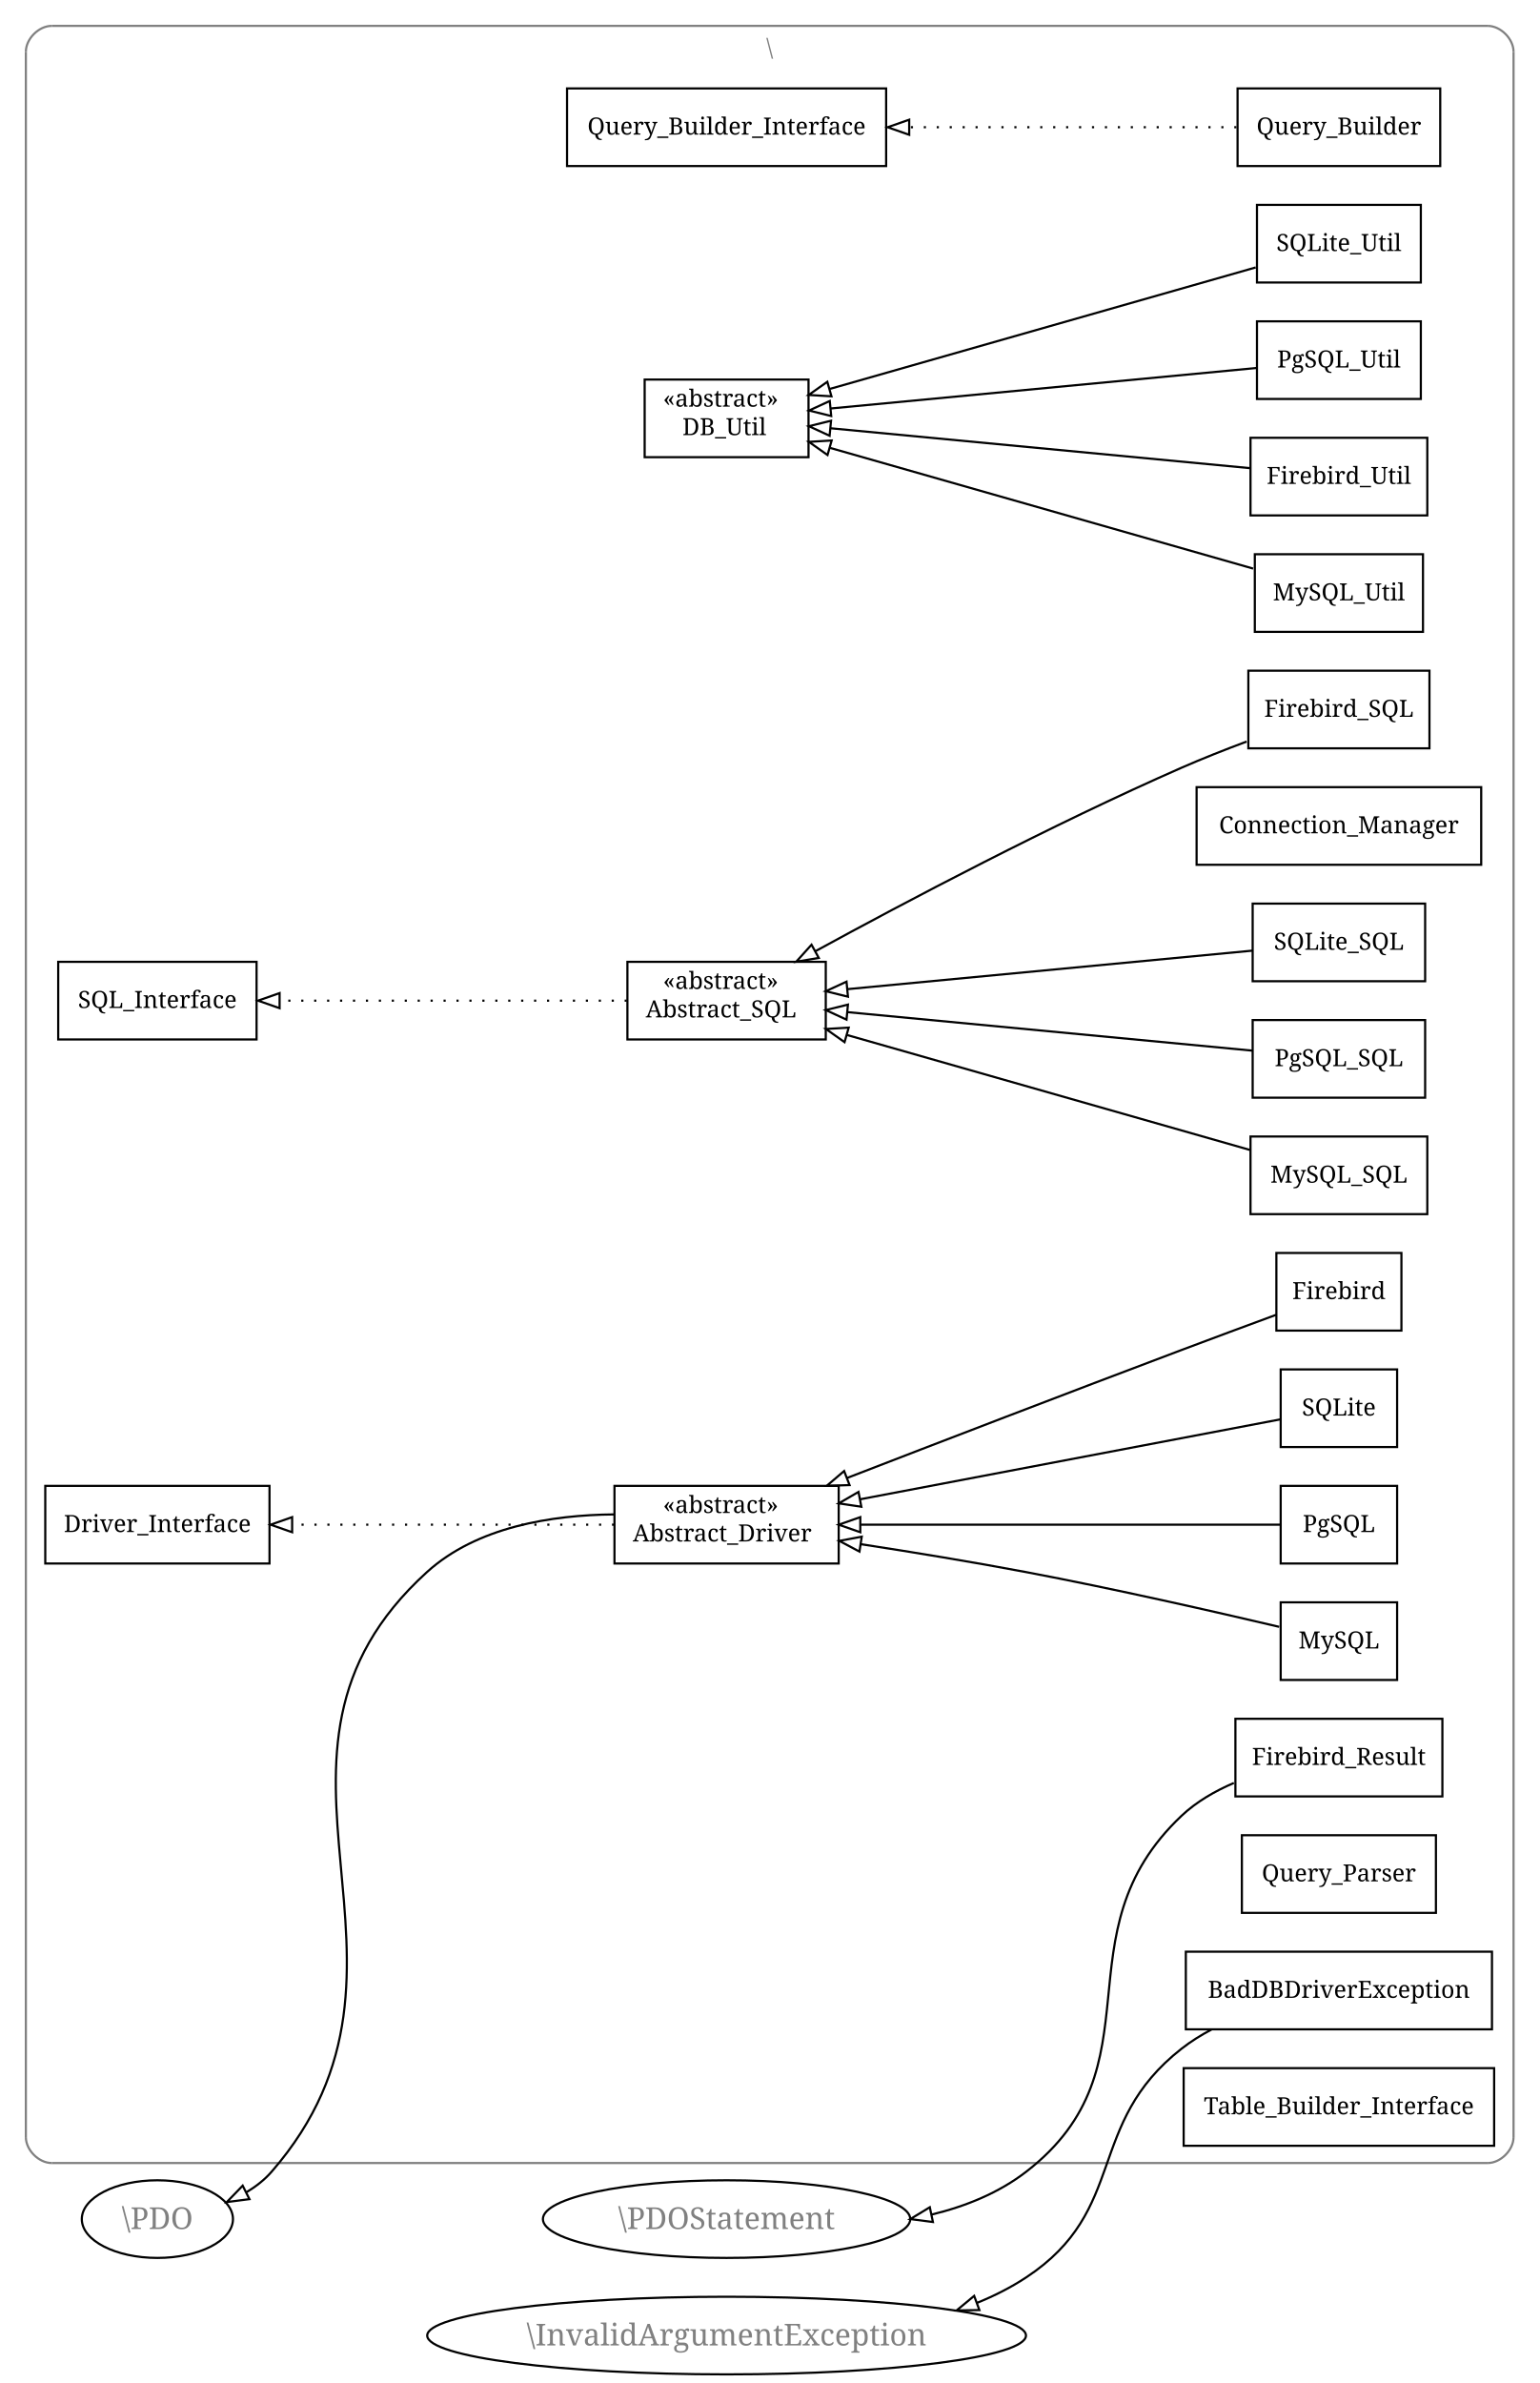
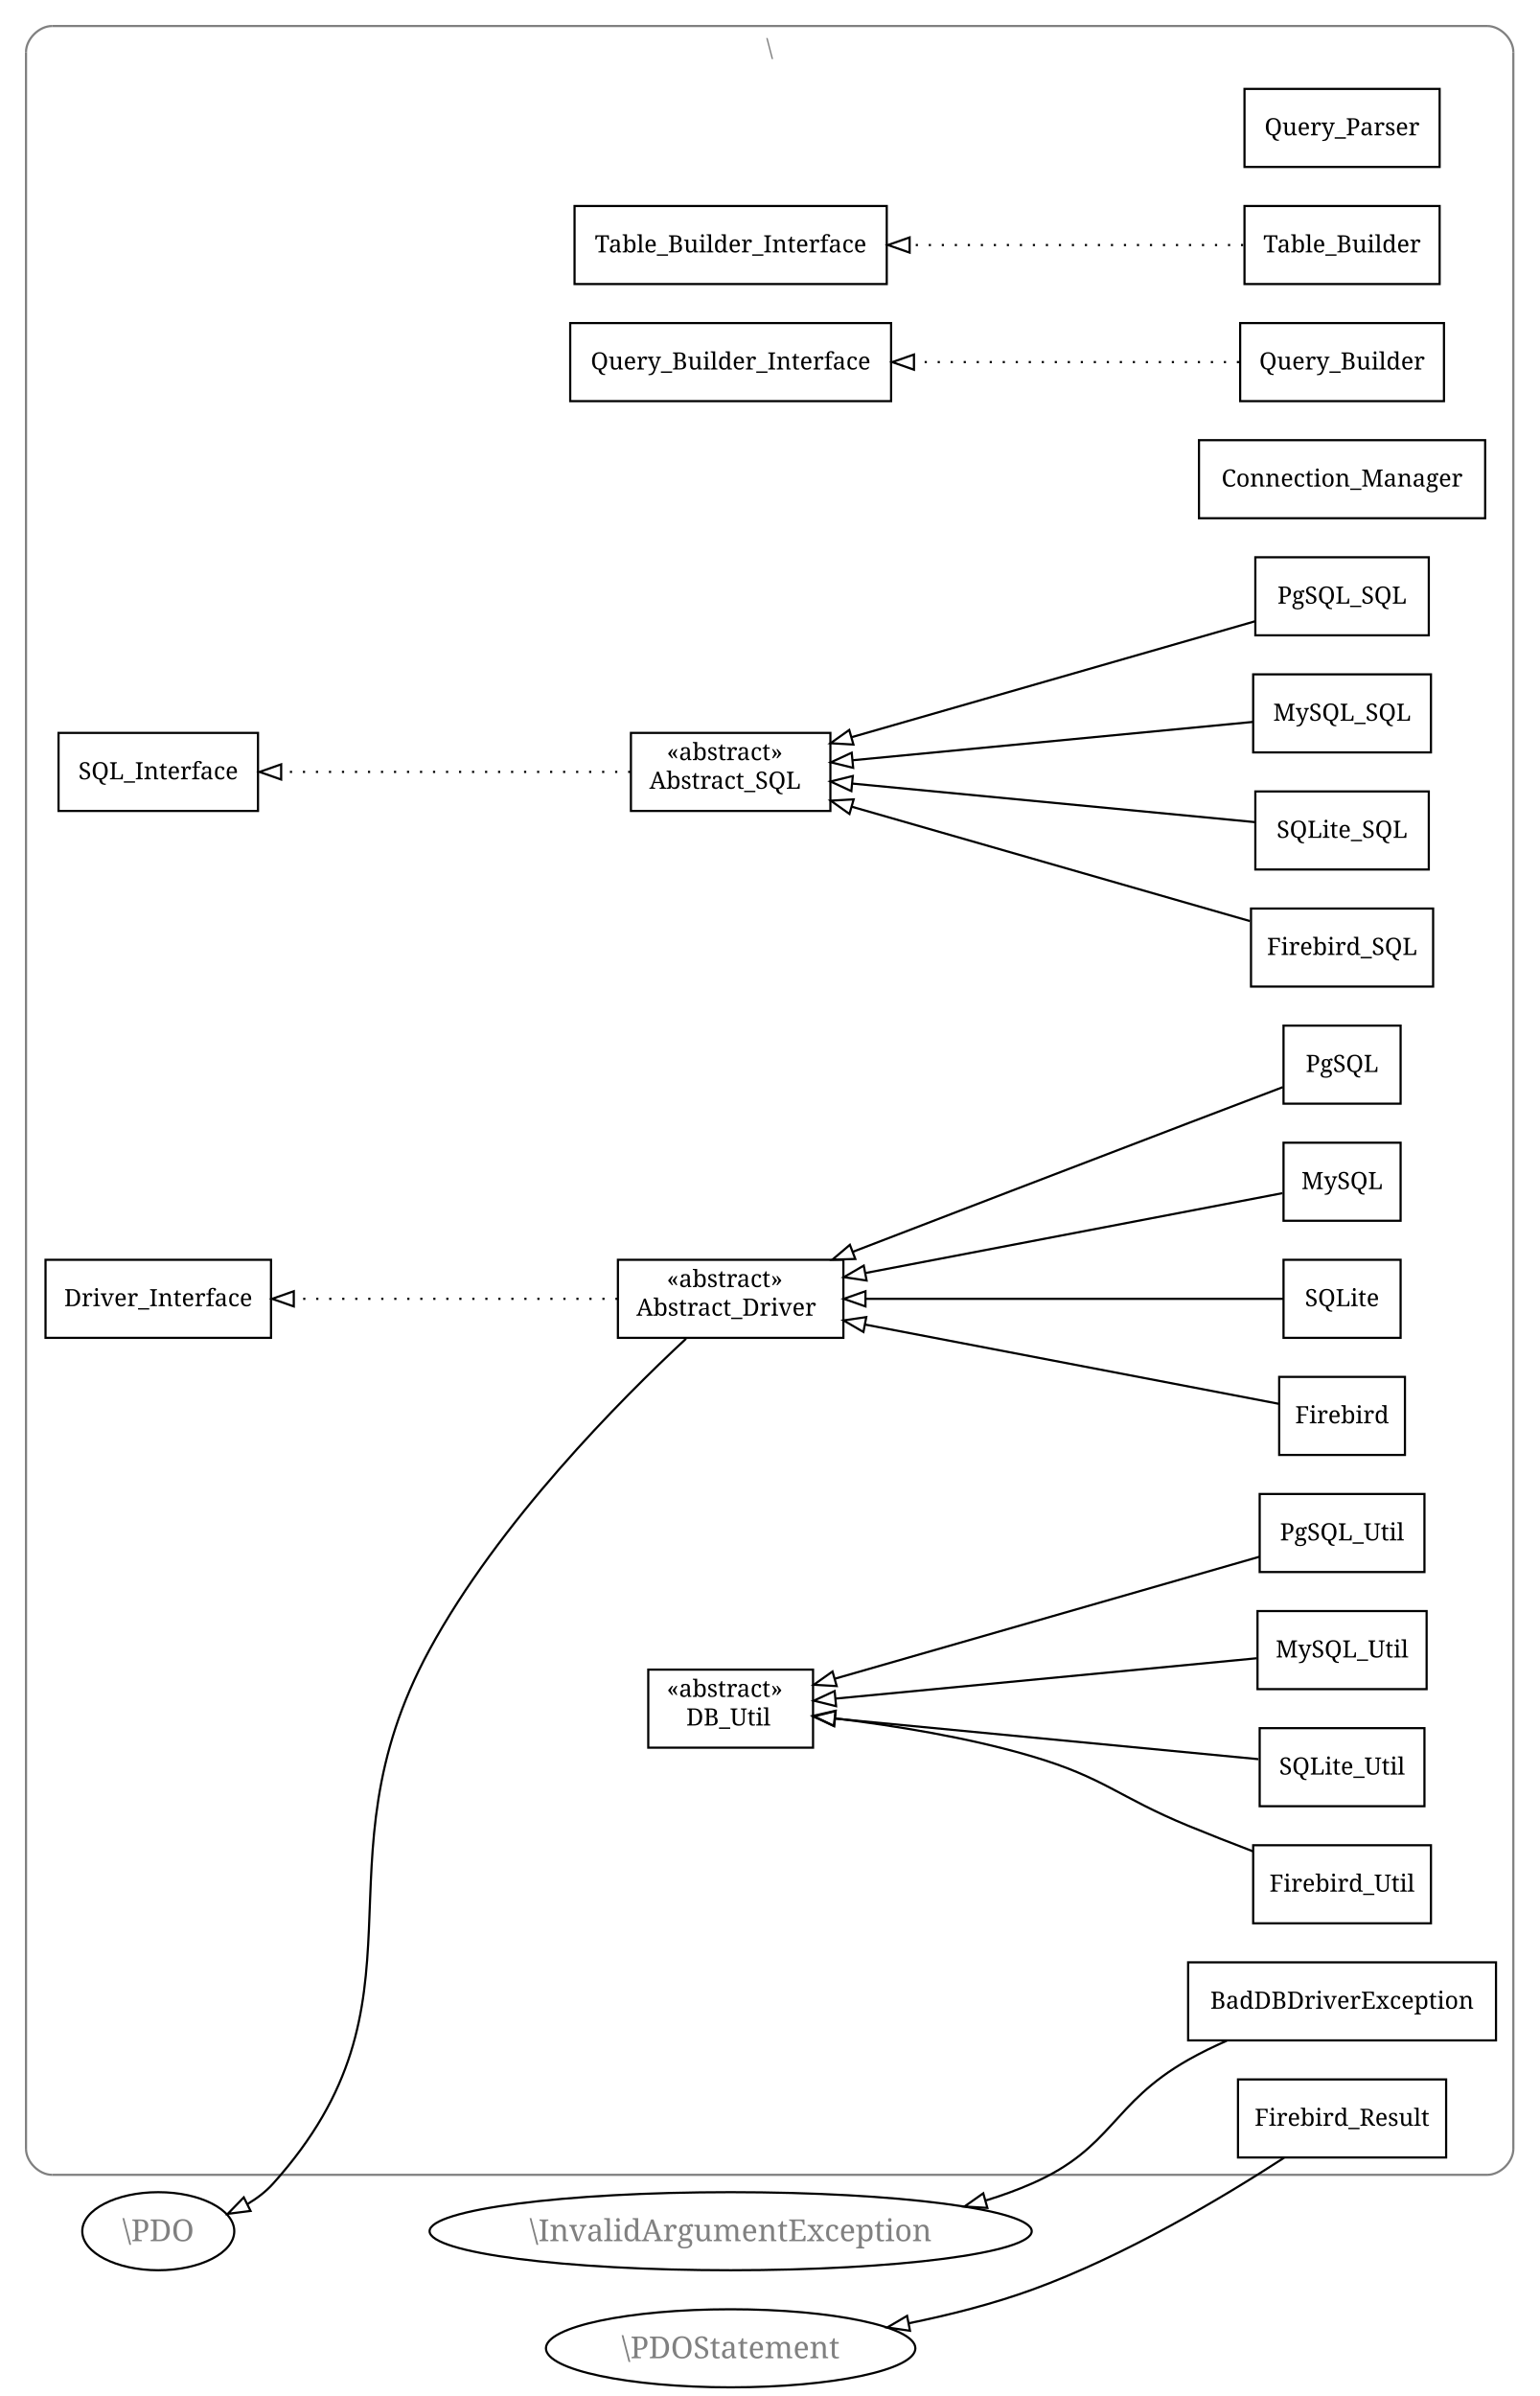
- <svg xmlns="http://www.w3.org/2000/svg" width="714pt" height="1105pt" viewBox="0.00 0.00 714.00 1105.00">
+ <svg xmlns="http://www.w3.org/2000/svg" width="710pt" height="1105pt" viewBox="0.00 0.00 710.00 1105.00">
  <g id="graph1" class="graph" transform="scale(1 1) rotate(0) translate(4 1101)">
-     <polygon fill="white" stroke="white" points="-4,5 -4,-1101 711,-1101 711,5 -4,5" />
+     <polygon fill="white" stroke="white" points="-4,5 -4,-1101 707,-1101 707,5 -4,5" />
    <g id="graph2" class="cluster">
-       <polyline fill="none" stroke="gray" points="20,-98 686,-98 " />
-       <path fill="none" stroke="gray" d="M686,-98C692,-98 698,-104 698,-110" />
-       <polyline fill="none" stroke="gray" points="698,-110 698,-1077 " />
-       <path fill="none" stroke="gray" d="M698,-1077C698,-1083 692,-1089 686,-1089" />
-       <polyline fill="none" stroke="gray" points="686,-1089 20,-1089 " />
+       <polyline fill="none" stroke="gray" points="20,-98 682,-98 " />
+       <path fill="none" stroke="gray" d="M682,-98C688,-98 694,-104 694,-110" />
+       <polyline fill="none" stroke="gray" points="694,-110 694,-1077 " />
+       <path fill="none" stroke="gray" d="M694,-1077C694,-1083 688,-1089 682,-1089" />
+       <polyline fill="none" stroke="gray" points="682,-1089 20,-1089 " />
      <path fill="none" stroke="gray" d="M20,-1089C14,-1089 8,-1083 8,-1077" />
      <polyline fill="none" stroke="gray" points="8,-1077 8,-110 " />
      <path fill="none" stroke="gray" d="M8,-110C8,-104 14,-98 20,-98" />
-       <text text-anchor="middle" x="353" y="-1075.1" font-family="Times Roman,serif" font-size="11.00" fill="gray">\</text>
+       <text text-anchor="middle" x="351" y="-1075.1" font-family="Times Roman,serif" font-size="11.00" fill="gray">\</text>
    </g>
    <g id="node2" class="node">
-       <polygon fill="none" stroke="black" points="665,-304 569,-304 569,-268 665,-268 665,-304" />
-       <text text-anchor="middle" x="617" y="-282.6" font-family="Times Roman,serif" font-size="11.00">Firebird_Result</text>
-     </g>
-     <g id="node27" class="node">
-       <ellipse fill="none" stroke="black" cx="333" cy="-72" rx="85.194" ry="18" />
-       <text text-anchor="middle" x="333" y="-67.4" font-family="Times Roman,serif" font-size="14.00" fill="gray">\PDOStatement</text>
+       <polygon fill="none" stroke="black" points="660,-1060 570,-1060 570,-1024 660,-1024 660,-1060" />
+       <text text-anchor="middle" x="615" y="-1038.6" font-family="Times Roman,serif" font-size="11.00">Query_Parser</text>
+     </g>
+     <g id="node3" class="node">
+       <polygon fill="none" stroke="black" points="379,-763 287,-763 287,-727 379,-727 379,-763" />
+       <text text-anchor="start" x="303.5" y="-750.433" font-family="Times Roman,serif" font-size="11.00">«abstract»</text>
+       <text text-anchor="start" x="295.5" y="-737.233" font-family="Times Roman,serif" font-size="11.00">Abstract_SQL</text>
+     </g>
+     <g id="node26" class="node">
+       <polygon fill="none" stroke="black" points="115,-763 23,-763 23,-727 115,-727 115,-763" />
+       <text text-anchor="middle" x="69" y="-741.6" font-family="Times Roman,serif" font-size="11.00">SQL_Interface</text>
    </g>
    <g id="edge3" class="edge">
-       <path fill="none" stroke="black" d="M568.28,-274.237C559.451,-270.456 550.877,-265.494 544,-259 485.829,-204.065 535.299,-142.94 472,-94 459.275,-84.161 443.901,-77.928 428.084,-74.097" />
-       <polygon fill="none" stroke="black" points="428.705,-70.65 418.197,-72.01 427.259,-77.5 428.705,-70.65" />
-     </g>
-     <g id="node3" class="node">
-       <polygon fill="none" stroke="black" points="658,-898 576,-898 576,-862 658,-862 658,-898" />
-       <text text-anchor="middle" x="617" y="-876.6" font-family="Times Roman,serif" font-size="11.00">Firebird_Util</text>
-     </g>
-     <g id="node10" class="node">
-       <polygon fill="none" stroke="black" points="371,-925 295,-925 295,-889 371,-889 371,-925" />
-       <text text-anchor="start" x="303.5" y="-912.433" font-family="Times Roman,serif" font-size="11.00">«abstract»</text>
-       <text text-anchor="start" x="312.5" y="-899.233" font-family="Times Roman,serif" font-size="11.00">DB_Util</text>
-     </g>
-     <g id="edge5" class="edge">
-       <path fill="none" stroke="black" d="M575.704,-883.926C524.108,-888.831 435.966,-897.211 381.297,-902.408" />
-       <polygon fill="none" stroke="black" points="380.786,-898.941 371.162,-903.372 381.449,-905.91 380.786,-898.941" />
+       <path fill="none" stroke="black" stroke-dasharray="1,5" d="M286.713,-745C241.937,-745 173.981,-745 125.92,-745" />
+       <polygon fill="none" stroke="black" points="125.678,-741.5 115.678,-745 125.678,-748.5 125.678,-741.5" />
    </g>
    <g id="node4" class="node">
-       <polygon fill="none" stroke="black" points="664,-1060 570,-1060 570,-1024 664,-1024 664,-1060" />
-       <text text-anchor="middle" x="617" y="-1038.6" font-family="Times Roman,serif" font-size="11.00">Query_Builder</text>
+       <polygon fill="none" stroke="black" points="371,-331 295,-331 295,-295 371,-295 371,-331" />
+       <text text-anchor="start" x="303.5" y="-318.433" font-family="Times Roman,serif" font-size="11.00">«abstract»</text>
+       <text text-anchor="start" x="312.5" y="-305.233" font-family="Times Roman,serif" font-size="11.00">DB_Util</text>
+     </g>
+     <g id="node5" class="node">
+       <polygon fill="none" stroke="black" points="385,-520 281,-520 281,-484 385,-484 385,-520" />
+       <text text-anchor="start" x="303.5" y="-507.433" font-family="Times Roman,serif" font-size="11.00">«abstract»</text>
+       <text text-anchor="start" x="289.5" y="-494.233" font-family="Times Roman,serif" font-size="11.00">Abstract_Driver</text>
    </g>
    <g id="node23" class="node">
-       <polygon fill="none" stroke="black" points="407,-1060 259,-1060 259,-1024 407,-1024 407,-1060" />
-       <text text-anchor="middle" x="333" y="-1038.6" font-family="Times Roman,serif" font-size="11.00">Query_Builder_Interface</text>
+       <polygon fill="none" stroke="black" points="121,-520 17,-520 17,-484 121,-484 121,-520" />
+       <text text-anchor="middle" x="69" y="-498.6" font-family="Times Roman,serif" font-size="11.00">Driver_Interface</text>
    </g>
    <g id="edge7" class="edge">
-       <path fill="none" stroke="black" stroke-dasharray="1,5" d="M569.465,-1042C528.175,-1042 467.383,-1042 417.778,-1042" />
-       <polygon fill="none" stroke="black" points="417.695,-1038.5 407.695,-1042 417.695,-1045.5 417.695,-1038.5" />
-     </g>
-     <g id="node5" class="node">
-       <polygon fill="none" stroke="black" points="646,-520 588,-520 588,-484 646,-484 646,-520" />
-       <text text-anchor="middle" x="617" y="-498.6" font-family="Times Roman,serif" font-size="11.00">Firebird</text>
-     </g>
-     <g id="node7" class="node">
-       <polygon fill="none" stroke="black" points="385,-412 281,-412 281,-376 385,-376 385,-412" />
-       <text text-anchor="start" x="303.5" y="-399.433" font-family="Times Roman,serif" font-size="11.00">«abstract»</text>
-       <text text-anchor="start" x="289.5" y="-386.233" font-family="Times Roman,serif" font-size="11.00">Abstract_Driver</text>
-     </g>
-     <g id="edge9" class="edge">
-       <path fill="none" stroke="black" d="M587.841,-491.308C574.468,-486.381 558.415,-480.432 544,-475 491.26,-455.125 431.278,-432.053 388.783,-415.629" />
-       <polygon fill="none" stroke="black" points="390.041,-412.363 379.452,-412.02 387.517,-418.892 390.041,-412.363" />
-     </g>
-     <g id="node6" class="node">
-       <polygon fill="none" stroke="black" points="656,-844 578,-844 578,-808 656,-808 656,-844" />
-       <text text-anchor="middle" x="617" y="-822.6" font-family="Times Roman,serif" font-size="11.00">MySQL_Util</text>
-     </g>
-     <g id="edge11" class="edge">
-       <path fill="none" stroke="black" d="M577.212,-837.348C525.763,-852.022 436.231,-877.557 381.045,-893.297" />
-       <polygon fill="none" stroke="black" points="379.814,-890.008 371.158,-896.117 381.734,-896.74 379.814,-890.008" />
-     </g>
-     <g id="node24" class="node">
-       <polygon fill="none" stroke="black" points="121,-412 17,-412 17,-376 121,-376 121,-412" />
-       <text text-anchor="middle" x="69" y="-390.6" font-family="Times Roman,serif" font-size="11.00">Driver_Interface</text>
-     </g>
-     <g id="edge15" class="edge">
-       <path fill="none" stroke="black" stroke-dasharray="1,5" d="M280.842,-394C237.953,-394 177.051,-394 131.547,-394" />
-       <polygon fill="none" stroke="black" points="131.501,-390.5 121.501,-394 131.501,-397.5 131.501,-390.5" />
-     </g>
-     <g id="node33" class="node">
+       <path fill="none" stroke="black" stroke-dasharray="1,5" d="M280.842,-502C237.953,-502 177.051,-502 131.547,-502" />
+       <polygon fill="none" stroke="black" points="131.501,-498.5 121.501,-502 131.501,-505.5 131.501,-498.5" />
+     </g>
+     <g id="node29" class="node">
      <ellipse fill="none" stroke="black" cx="69" cy="-72" rx="35.053" ry="18" />
      <text text-anchor="middle" x="69" y="-67.4" font-family="Times Roman,serif" font-size="14.00" fill="gray">\PDO</text>
    </g>
+     <g id="edge5" class="edge">
+       <path fill="none" stroke="black" d="M312.433,-483.616C282.222,-455.532 225.978,-398.964 194,-340 139.691,-239.859 198.058,-178.811 122,-94 118.683,-90.301 114.646,-87.208 110.297,-84.626" />
+       <polygon fill="none" stroke="black" points="111.569,-81.349 101.059,-80.011 108.441,-87.611 111.569,-81.349" />
+     </g>
+     <g id="node6" class="node">
+       <polygon fill="none" stroke="black" points="660,-1006 570,-1006 570,-970 660,-970 660,-1006" />
+       <text text-anchor="middle" x="615" y="-984.6" font-family="Times Roman,serif" font-size="11.00">Table_Builder</text>
+     </g>
+     <g id="node25" class="node">
+       <polygon fill="none" stroke="black" points="405,-1006 261,-1006 261,-970 405,-970 405,-1006" />
+       <text text-anchor="middle" x="333" y="-984.6" font-family="Times Roman,serif" font-size="11.00">Table_Builder_Interface</text>
+     </g>
+     <g id="edge9" class="edge">
+       <path fill="none" stroke="black" stroke-dasharray="1,5" d="M569.378,-988C527.961,-988 465.874,-988 415.724,-988" />
+       <polygon fill="none" stroke="black" points="415.539,-984.5 405.539,-988 415.539,-991.5 415.539,-984.5" />
+     </g>
+     <g id="node7" class="node">
+       <polygon fill="none" stroke="black" points="686,-196 544,-196 544,-160 686,-160 686,-196" />
+       <text text-anchor="middle" x="615" y="-174.6" font-family="Times Roman,serif" font-size="11.00">BadDBDriverException</text>
+     </g>
+     <g id="node33" class="node">
+       <ellipse fill="none" stroke="black" cx="333" cy="-72" rx="138.86" ry="18" />
+       <text text-anchor="middle" x="333" y="-67.4" font-family="Times Roman,serif" font-size="14.00" fill="gray">\InvalidArgumentException</text>
+     </g>
+     <g id="edge11" class="edge">
+       <path fill="none" stroke="black" d="M561.829,-159.848C555.688,-157.15 549.619,-154.191 544,-151 508.51,-130.844 509.377,-110.392 472,-94 465.232,-91.032 458.122,-88.457 450.846,-86.226" />
+       <polygon fill="none" stroke="black" points="451.413,-82.749 440.838,-83.391 449.505,-89.484 451.413,-82.749" />
+     </g>
+     <g id="node8" class="node">
+       <polygon fill="none" stroke="black" points="681,-898 549,-898 549,-862 681,-862 681,-898" />
+       <text text-anchor="middle" x="615" y="-876.6" font-family="Times Roman,serif" font-size="11.00">Connection_Manager</text>
+     </g>
+     <g id="node9" class="node">
+       <polygon fill="none" stroke="black" points="662,-952 568,-952 568,-916 662,-916 662,-952" />
+       <text text-anchor="middle" x="615" y="-930.6" font-family="Times Roman,serif" font-size="11.00">Query_Builder</text>
+     </g>
+     <g id="node24" class="node">
+       <polygon fill="none" stroke="black" points="407,-952 259,-952 259,-916 407,-916 407,-952" />
+       <text text-anchor="middle" x="333" y="-930.6" font-family="Times Roman,serif" font-size="11.00">Query_Builder_Interface</text>
+     </g>
    <g id="edge13" class="edge">
-       <path fill="none" stroke="black" d="M280.865,-398.766C251.904,-398.522 217.154,-393.022 194,-372 99.505,-286.206 205.715,-190.342 122,-94 118.741,-90.249 114.74,-87.125 110.41,-84.525" />
-       <polygon fill="none" stroke="black" points="111.699,-81.256 101.192,-79.894 108.556,-87.511 111.699,-81.256" />
-     </g>
-     <g id="node8" class="node">
-       <polygon fill="none" stroke="black" points="688,-196 546,-196 546,-160 688,-160 688,-196" />
-       <text text-anchor="middle" x="617" y="-174.6" font-family="Times Roman,serif" font-size="11.00">BadDBDriverException</text>
-     </g>
-     <g id="node36" class="node">
-       <ellipse fill="none" stroke="black" cx="333" cy="-18" rx="138.86" ry="18" />
-       <text text-anchor="middle" x="333" y="-13.4" font-family="Times Roman,serif" font-size="14.00" fill="gray">\InvalidArgumentException</text>
+       <path fill="none" stroke="black" stroke-dasharray="1,5" d="M567.481,-934C526.669,-934 466.838,-934 417.83,-934" />
+       <polygon fill="none" stroke="black" points="417.547,-930.5 407.547,-934 417.547,-937.5 417.547,-930.5" />
+     </g>
+     <g id="node10" class="node">
+       <polygon fill="none" stroke="black" points="642,-520 588,-520 588,-484 642,-484 642,-520" />
+       <text text-anchor="middle" x="615" y="-498.6" font-family="Times Roman,serif" font-size="11.00">SQLite</text>
+     </g>
+     <g id="edge15" class="edge">
+       <path fill="none" stroke="black" d="M587.961,-502C543.913,-502 455.549,-502 395.334,-502" />
+       <polygon fill="none" stroke="black" points="395.18,-498.5 385.18,-502 395.18,-505.5 395.18,-498.5" />
+     </g>
+     <g id="node11" class="node">
+       <polygon fill="none" stroke="black" points="655,-736 575,-736 575,-700 655,-700 655,-736" />
+       <text text-anchor="middle" x="615" y="-714.6" font-family="Times Roman,serif" font-size="11.00">SQLite_SQL</text>
    </g>
    <g id="edge17" class="edge">
-       <path fill="none" stroke="black" d="M557.88,-159.887C552.964,-157.282 548.256,-154.332 544,-151 499.156,-115.894 519.544,-76.353 472,-45 464.92,-40.331 457.223,-36.43 449.206,-33.175" />
-       <polygon fill="none" stroke="black" points="450.257,-29.832 439.663,-29.643 447.827,-36.397 450.257,-29.832" />
-     </g>
-     <g id="node9" class="node">
-       <polygon fill="none" stroke="black" points="683,-736 551,-736 551,-700 683,-700 683,-736" />
-       <text text-anchor="middle" x="617" y="-714.6" font-family="Times Roman,serif" font-size="11.00">Connection_Manager</text>
-     </g>
-     <g id="node11" class="node">
-       <polygon fill="none" stroke="black" points="655,-1006 579,-1006 579,-970 655,-970 655,-1006" />
-       <text text-anchor="middle" x="617" y="-984.6" font-family="Times Roman,serif" font-size="11.00">SQLite_Util</text>
+       <path fill="none" stroke="black" d="M574.896,-721.84C526.325,-726.49 444.212,-734.352 389.311,-739.609" />
+       <polygon fill="none" stroke="black" points="388.672,-736.154 379.051,-740.591 389.339,-743.122 388.672,-736.154" />
+     </g>
+     <g id="node12" class="node">
+       <polygon fill="none" stroke="black" points="653,-304 577,-304 577,-268 653,-268 653,-304" />
+       <text text-anchor="middle" x="615" y="-282.6" font-family="Times Roman,serif" font-size="11.00">SQLite_Util</text>
    </g>
    <g id="edge19" class="edge">
-       <path fill="none" stroke="black" d="M578.403,-976.992C527.147,-962.373 436.632,-936.557 381.02,-920.696" />
-       <polygon fill="none" stroke="black" points="381.636,-917.232 371.059,-917.855 379.716,-923.963 381.636,-917.232" />
-     </g>
-     <g id="node12" class="node">
-       <polygon fill="none" stroke="black" points="655,-952 579,-952 579,-916 655,-916 655,-952" />
-       <text text-anchor="middle" x="617" y="-930.6" font-family="Times Roman,serif" font-size="11.00">PgSQL_Util</text>
+       <path fill="none" stroke="black" d="M576.38,-289.698C525.648,-294.555 436.548,-303.086 381.378,-308.368" />
+       <polygon fill="none" stroke="black" points="380.774,-304.91 371.153,-309.347 381.441,-311.878 380.774,-304.91" />
+     </g>
+     <g id="node13" class="node">
+       <polygon fill="none" stroke="black" points="657,-682 573,-682 573,-646 657,-646 657,-682" />
+       <text text-anchor="middle" x="615" y="-660.6" font-family="Times Roman,serif" font-size="11.00">Firebird_SQL</text>
    </g>
    <g id="edge21" class="edge">
-       <path fill="none" stroke="black" d="M578.993,-930.387C527.911,-925.53 437.083,-916.895 381.238,-911.586" />
-       <polygon fill="none" stroke="black" points="381.522,-908.097 371.235,-910.635 380.859,-915.066 381.522,-908.097" />
-     </g>
-     <g id="node13" class="node">
-       <polygon fill="none" stroke="black" points="657,-628 577,-628 577,-592 657,-592 657,-628" />
-       <text text-anchor="middle" x="617" y="-606.6" font-family="Times Roman,serif" font-size="11.00">PgSQL_SQL</text>
+       <path fill="none" stroke="black" d="M572.476,-676.214C523.517,-690.277 442.918,-713.428 388.916,-728.939" />
+       <polygon fill="none" stroke="black" points="387.801,-725.618 379.156,-731.742 389.734,-732.346 387.801,-725.618" />
+     </g>
+     <g id="node14" class="node">
+       <polygon fill="none" stroke="black" points="663,-142 567,-142 567,-106 663,-106 663,-142" />
+       <text text-anchor="middle" x="615" y="-120.6" font-family="Times Roman,serif" font-size="11.00">Firebird_Result</text>
+     </g>
+     <g id="node40" class="node">
+       <ellipse fill="none" stroke="black" cx="333" cy="-18" rx="85.194" ry="18" />
+       <text text-anchor="middle" x="333" y="-13.4" font-family="Times Roman,serif" font-size="14.00" fill="gray">\PDOStatement</text>
+     </g>
+     <g id="edge23" class="edge">
+       <path fill="none" stroke="black" d="M588.27,-105.876C560.416,-87.813 514.923,-60.585 472,-45 453.996,-38.463 434.074,-33.404 415.071,-29.529" />
+       <polygon fill="none" stroke="black" points="415.717,-26.089 405.232,-27.608 414.376,-32.959 415.717,-26.089" />
+     </g>
+     <g id="node15" class="node">
+       <polygon fill="none" stroke="black" points="644,-466 586,-466 586,-430 644,-430 644,-466" />
+       <text text-anchor="middle" x="615" y="-444.6" font-family="Times Roman,serif" font-size="11.00">Firebird</text>
+     </g>
+     <g id="edge25" class="edge">
+       <path fill="none" stroke="black" d="M585.883,-453.576C541.119,-462.147 454.366,-478.76 395.077,-490.113" />
+       <polygon fill="none" stroke="black" points="394.239,-486.71 385.076,-492.028 395.556,-493.585 394.239,-486.71" />
+     </g>
+     <g id="node16" class="node">
+       <polygon fill="none" stroke="black" points="656,-250 574,-250 574,-214 656,-214 656,-250" />
+       <text text-anchor="middle" x="615" y="-228.6" font-family="Times Roman,serif" font-size="11.00">Firebird_Util</text>
+     </g>
+     <g id="edge27" class="edge">
+       <path fill="none" stroke="black" d="M573.925,-247.182C564.082,-250.941 553.633,-255.031 544,-259 511.622,-272.34 505.58,-281.067 472,-291 442.396,-299.757 408.152,-305.229 381.061,-308.526" />
+       <polygon fill="none" stroke="black" points="380.584,-305.057 371.053,-309.685 381.389,-312.011 380.584,-305.057" />
+     </g>
+     <g id="node17" class="node">
+       <polygon fill="none" stroke="black" points="642,-628 588,-628 588,-592 642,-592 642,-628" />
+       <text text-anchor="middle" x="615" y="-606.6" font-family="Times Roman,serif" font-size="11.00">PgSQL</text>
+     </g>
+     <g id="edge29" class="edge">
+       <path fill="none" stroke="black" d="M587.683,-599.635C574.482,-594.62 558.413,-588.507 544,-583 491.522,-562.949 431.746,-539.991 389.249,-523.648" />
+       <polygon fill="none" stroke="black" points="390.504,-520.381 379.914,-520.058 387.991,-526.915 390.504,-520.381" />
    </g>
    <g id="node18" class="node">
-       <polygon fill="none" stroke="black" points="379,-655 287,-655 287,-619 379,-619 379,-655" />
-       <text text-anchor="start" x="303.5" y="-642.433" font-family="Times Roman,serif" font-size="11.00">«abstract»</text>
-       <text text-anchor="start" x="295.5" y="-629.233" font-family="Times Roman,serif" font-size="11.00">Abstract_SQL</text>
-     </g>
-     <g id="edge23" class="edge">
-       <path fill="none" stroke="black" d="M576.912,-613.811C527.828,-618.478 444.408,-626.408 389.005,-631.676" />
-       <polygon fill="none" stroke="black" points="388.625,-628.196 379.001,-632.627 389.287,-635.164 388.625,-628.196" />
-     </g>
-     <g id="node14" class="node">
-       <polygon fill="none" stroke="black" points="658,-574 576,-574 576,-538 658,-538 658,-574" />
-       <text text-anchor="middle" x="617" y="-552.6" font-family="Times Roman,serif" font-size="11.00">MySQL_SQL</text>
-     </g>
-     <g id="edge25" class="edge">
-       <path fill="none" stroke="black" d="M575.704,-567.778C526.463,-581.822 443.936,-605.36 388.984,-621.033" />
-       <polygon fill="none" stroke="black" points="387.715,-617.755 379.059,-623.864 389.635,-624.486 387.715,-617.755" />
-     </g>
-     <g id="node15" class="node">
-       <polygon fill="none" stroke="black" points="659,-790 575,-790 575,-754 659,-754 659,-790" />
-       <text text-anchor="middle" x="617" y="-768.6" font-family="Times Roman,serif" font-size="11.00">Firebird_SQL</text>
-     </g>
-     <g id="edge27" class="edge">
-       <path fill="none" stroke="black" d="M574.198,-757.137C564.198,-753.398 553.651,-749.237 544,-745 483.62,-718.493 416.157,-682.855 374.137,-659.902" />
-       <polygon fill="none" stroke="black" points="375.762,-656.801 365.31,-655.063 372.397,-662.94 375.762,-656.801" />
-     </g>
-     <g id="node16" class="node">
-       <polygon fill="none" stroke="black" points="644,-466 590,-466 590,-430 644,-430 644,-466" />
-       <text text-anchor="middle" x="617" y="-444.6" font-family="Times Roman,serif" font-size="11.00">SQLite</text>
-     </g>
-     <g id="edge29" class="edge">
-       <path fill="none" stroke="black" d="M589.769,-442.822C545.186,-434.345 455.522,-417.296 394.863,-405.763" />
-       <polygon fill="none" stroke="black" points="395.493,-402.32 385.015,-403.89 394.185,-409.197 395.493,-402.32" />
-     </g>
-     <g id="node17" class="node">
-       <polygon fill="none" stroke="black" points="657,-682 577,-682 577,-646 657,-646 657,-682" />
-       <text text-anchor="middle" x="617" y="-660.6" font-family="Times Roman,serif" font-size="11.00">SQLite_SQL</text>
+       <polygon fill="none" stroke="black" points="655,-844 575,-844 575,-808 655,-808 655,-844" />
+       <text text-anchor="middle" x="615" y="-822.6" font-family="Times Roman,serif" font-size="11.00">PgSQL_SQL</text>
    </g>
    <g id="edge31" class="edge">
-       <path fill="none" stroke="black" d="M576.912,-660.189C527.828,-655.522 444.408,-647.592 389.005,-642.324" />
-       <polygon fill="none" stroke="black" points="389.287,-638.836 379.001,-641.373 388.625,-645.804 389.287,-638.836" />
+       <path fill="none" stroke="black" d="M574.896,-814.481C526.224,-800.501 443.87,-776.846 388.969,-761.076" />
+       <polygon fill="none" stroke="black" points="389.629,-757.624 379.051,-758.228 387.696,-764.352 389.629,-757.624" />
+     </g>
+     <g id="node19" class="node">
+       <polygon fill="none" stroke="black" points="653,-412 577,-412 577,-376 653,-376 653,-412" />
+       <text text-anchor="middle" x="615" y="-390.6" font-family="Times Roman,serif" font-size="11.00">PgSQL_Util</text>
+     </g>
+     <g id="edge33" class="edge">
+       <path fill="none" stroke="black" d="M576.968,-383.076C526.3,-368.522 436.627,-342.765 381.253,-326.86" />
+       <polygon fill="none" stroke="black" points="381.907,-323.406 371.33,-324.01 379.975,-330.134 381.907,-323.406" />
+     </g>
+     <g id="node20" class="node">
+       <polygon fill="none" stroke="black" points="642,-574 588,-574 588,-538 642,-538 642,-574" />
+       <text text-anchor="middle" x="615" y="-552.6" font-family="Times Roman,serif" font-size="11.00">MySQL</text>
+     </g>
+     <g id="edge35" class="edge">
+       <path fill="none" stroke="black" d="M587.447,-550.724C543.231,-542.257 455.32,-525.423 395.338,-513.937" />
+       <polygon fill="none" stroke="black" points="395.702,-510.443 385.222,-512 394.385,-517.318 395.702,-510.443" />
+     </g>
+     <g id="node21" class="node">
+       <polygon fill="none" stroke="black" points="656,-790 574,-790 574,-754 656,-754 656,-790" />
+       <text text-anchor="middle" x="615" y="-768.6" font-family="Times Roman,serif" font-size="11.00">MySQL_SQL</text>
+     </g>
+     <g id="edge37" class="edge">
+       <path fill="none" stroke="black" d="M573.995,-768.074C525.345,-763.416 443.975,-755.625 389.412,-750.401" />
+       <polygon fill="none" stroke="black" points="389.501,-746.894 379.213,-749.425 388.833,-753.862 389.501,-746.894" />
    </g>
    <g id="node22" class="node">
-       <polygon fill="none" stroke="black" points="115,-655 23,-655 23,-619 115,-619 115,-655" />
-       <text text-anchor="middle" x="69" y="-633.6" font-family="Times Roman,serif" font-size="11.00">SQL_Interface</text>
-     </g>
-     <g id="edge33" class="edge">
-       <path fill="none" stroke="black" stroke-dasharray="1,5" d="M286.713,-637C241.937,-637 173.981,-637 125.92,-637" />
-       <polygon fill="none" stroke="black" points="125.678,-633.5 115.678,-637 125.678,-640.5 125.678,-633.5" />
-     </g>
-     <g id="node19" class="node">
-       <polygon fill="none" stroke="black" points="644,-412 590,-412 590,-376 644,-376 644,-412" />
-       <text text-anchor="middle" x="617" y="-390.6" font-family="Times Roman,serif" font-size="11.00">PgSQL</text>
-     </g>
-     <g id="edge35" class="edge">
-       <path fill="none" stroke="black" d="M589.769,-394C545.278,-394 455.891,-394 395.239,-394" />
-       <polygon fill="none" stroke="black" points="395.015,-390.5 385.015,-394 395.015,-397.5 395.015,-390.5" />
-     </g>
-     <g id="node20" class="node">
-       <polygon fill="none" stroke="black" points="662,-250 572,-250 572,-214 662,-214 662,-250" />
-       <text text-anchor="middle" x="617" y="-228.6" font-family="Times Roman,serif" font-size="11.00">Query_Parser</text>
-     </g>
-     <g id="node21" class="node">
-       <polygon fill="none" stroke="black" points="644,-358 590,-358 590,-322 644,-322 644,-358" />
-       <text text-anchor="middle" x="617" y="-336.6" font-family="Times Roman,serif" font-size="11.00">MySQL</text>
-     </g>
-     <g id="edge37" class="edge">
-       <path fill="none" stroke="black" d="M589.305,-346.633C560.2,-353.481 513.034,-364.232 472,-372 447.004,-376.732 419.346,-381.254 395.327,-384.954" />
-       <polygon fill="none" stroke="black" points="394.632,-381.52 385.274,-386.488 395.687,-388.44 394.632,-381.52" />
-     </g>
-     <g id="node25" class="node">
-       <polygon fill="none" stroke="black" points="689,-142 545,-142 545,-106 689,-106 689,-142" />
-       <text text-anchor="middle" x="617" y="-120.6" font-family="Times Roman,serif" font-size="11.00">Table_Builder_Interface</text>
+       <polygon fill="none" stroke="black" points="654,-358 576,-358 576,-322 654,-322 654,-358" />
+       <text text-anchor="middle" x="615" y="-336.6" font-family="Times Roman,serif" font-size="11.00">MySQL_Util</text>
+     </g>
+     <g id="edge39" class="edge">
+       <path fill="none" stroke="black" d="M575.492,-336.217C524.654,-331.35 436.368,-322.897 381.509,-317.644" />
+       <polygon fill="none" stroke="black" points="381.625,-314.14 371.337,-316.671 380.958,-321.108 381.625,-314.14" />
    </g>
  </g>
</svg>
